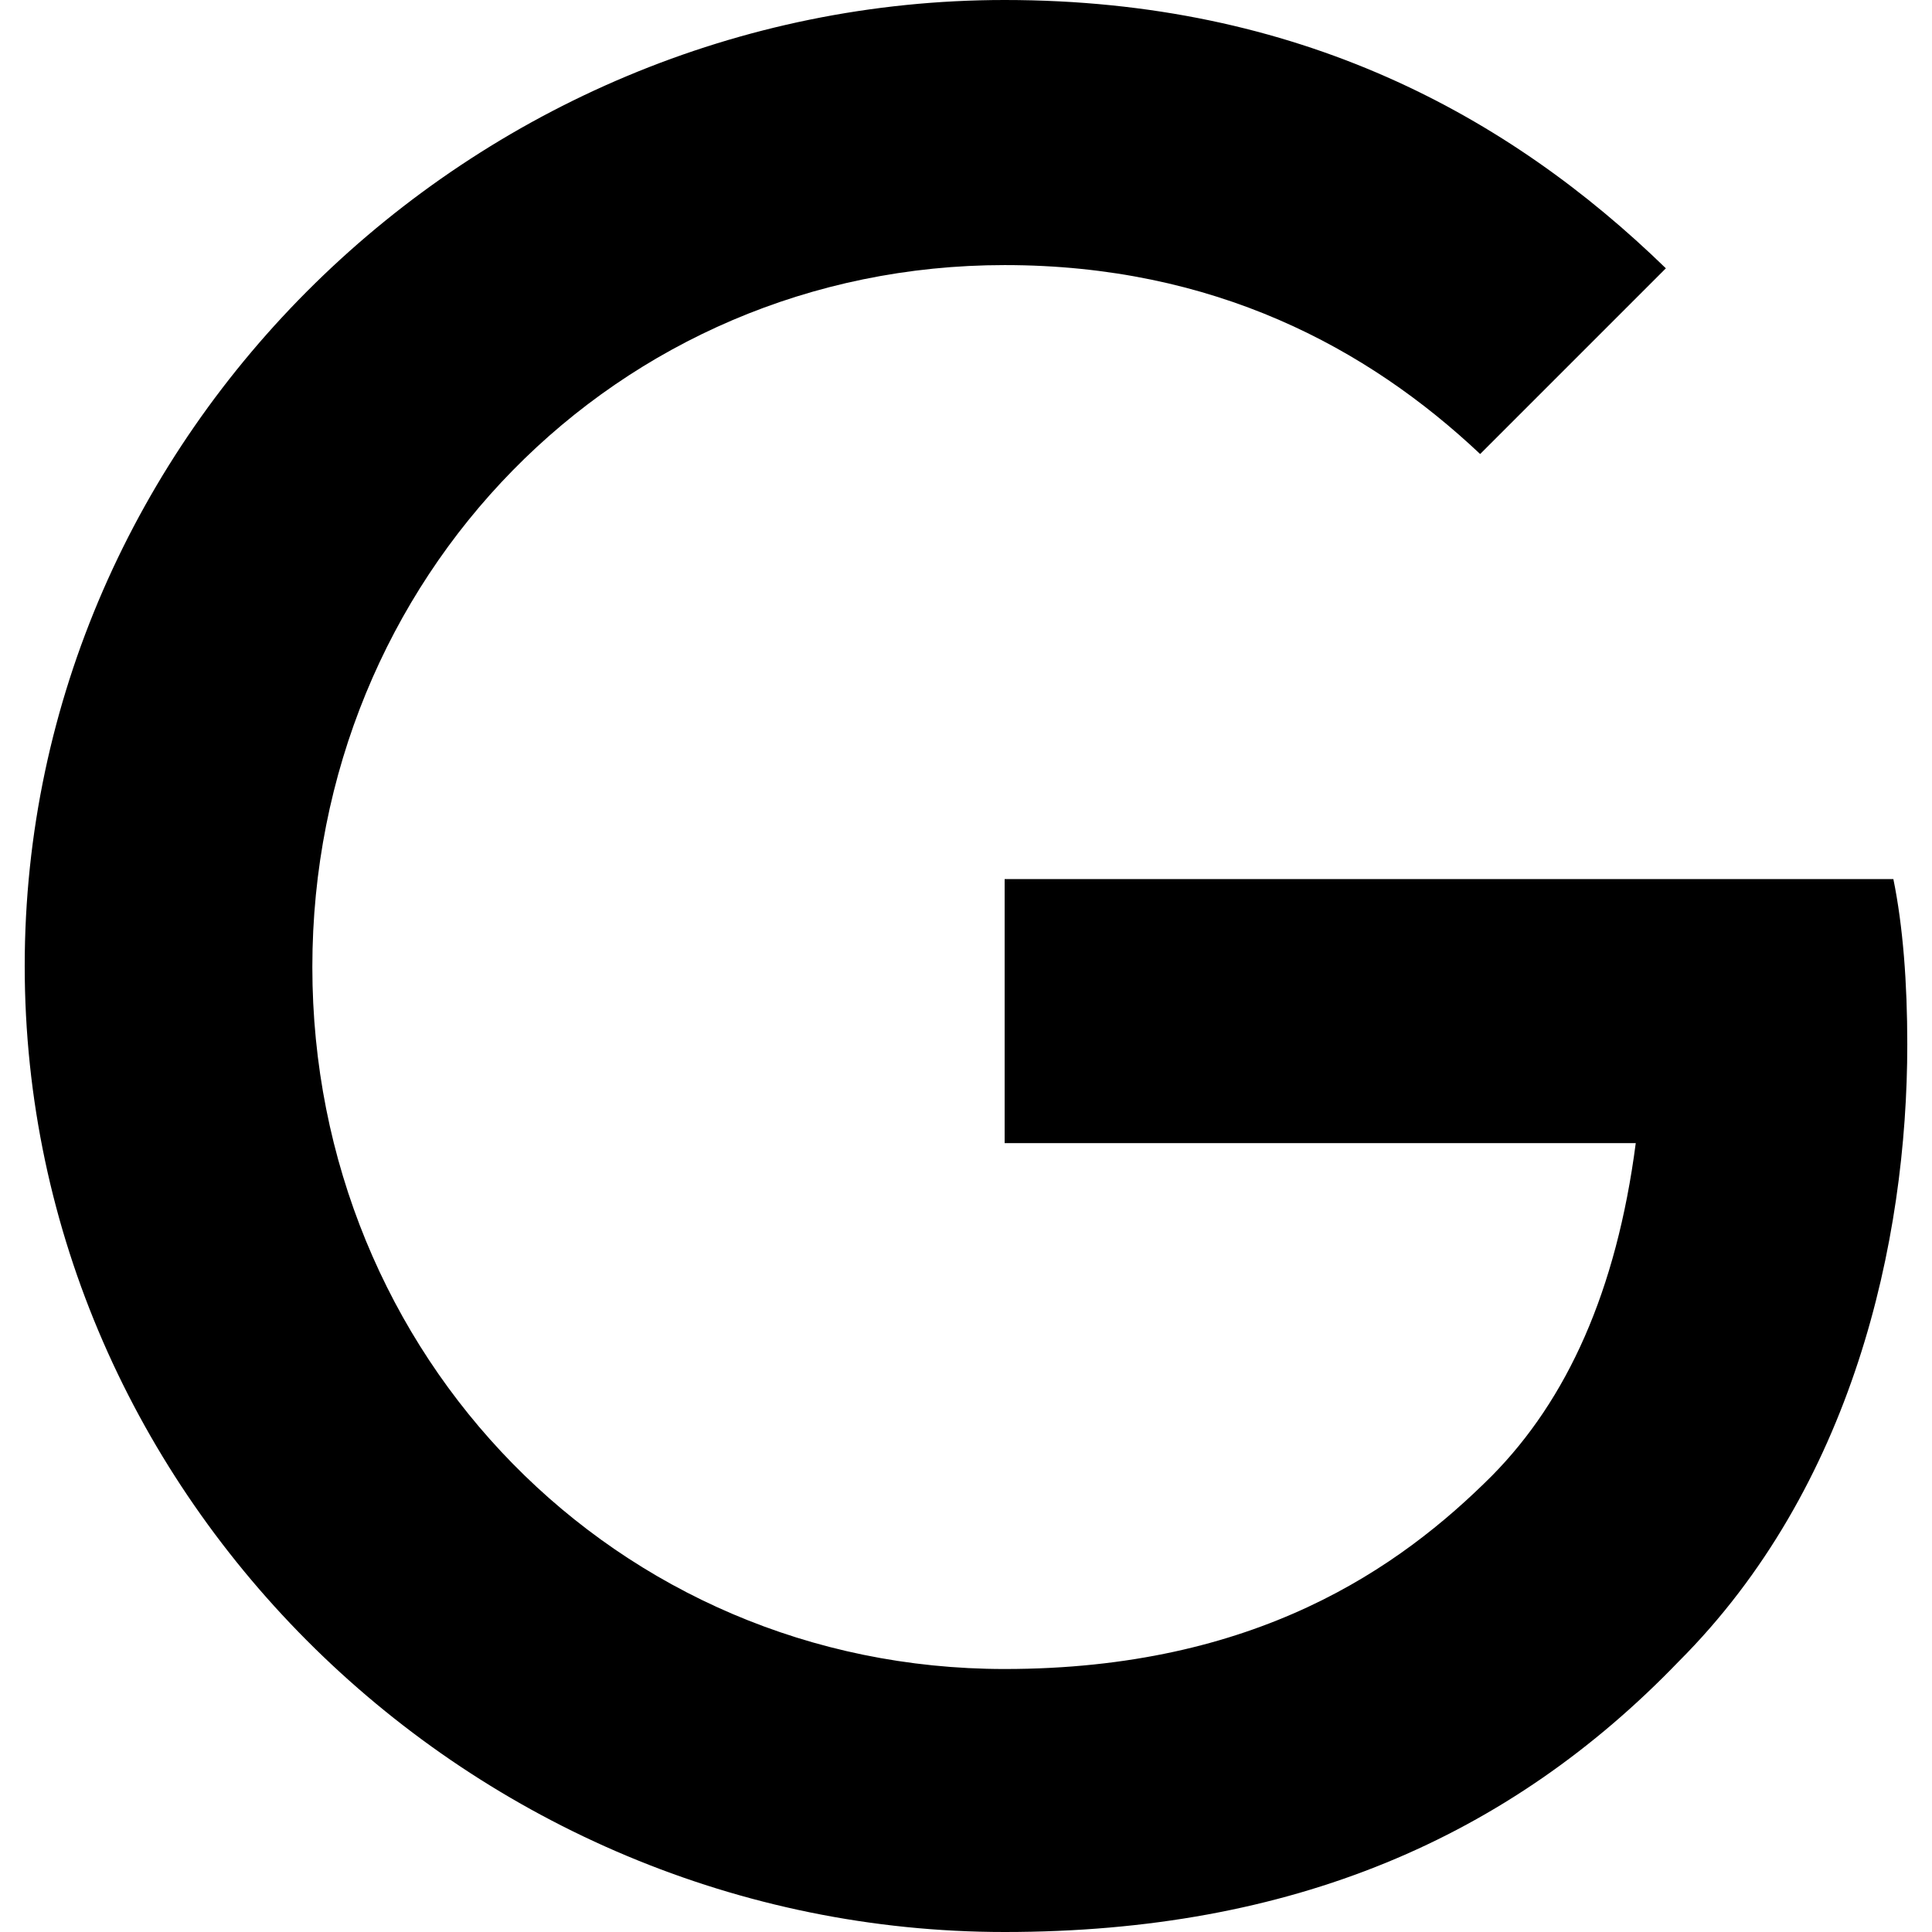
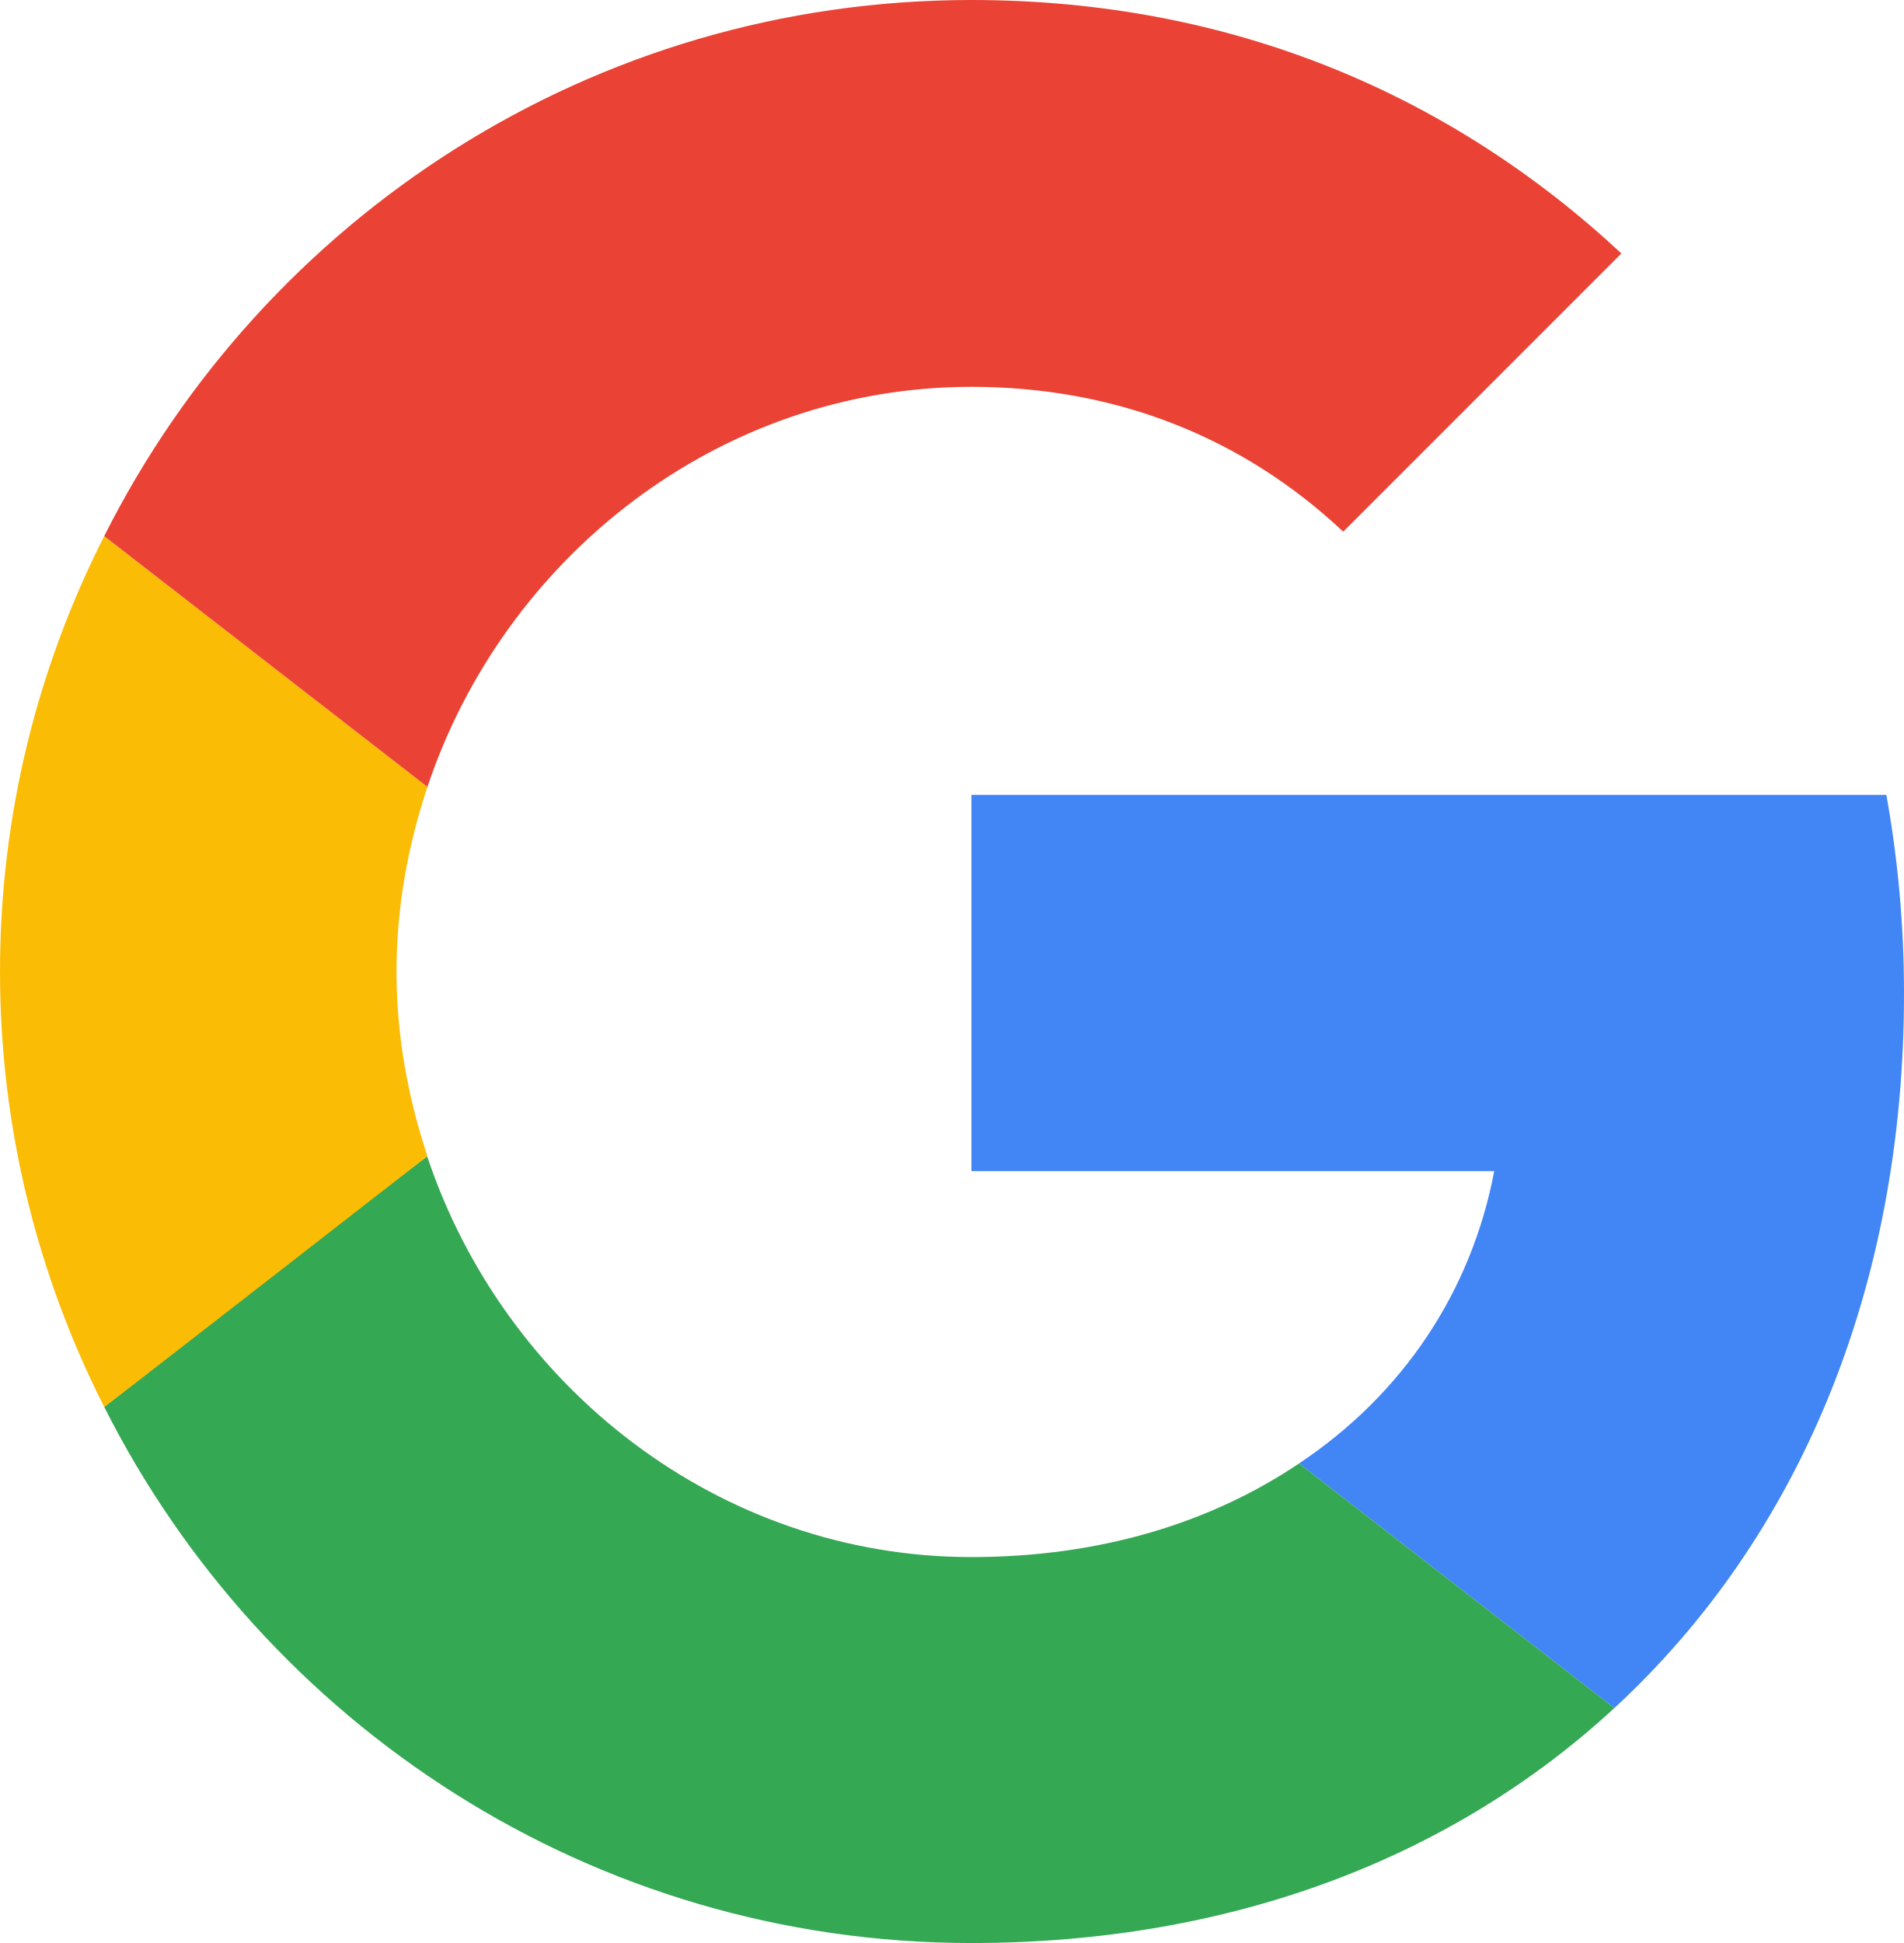
- <svg xmlns="http://www.w3.org/2000/svg" role="img" viewBox="0 0 24 24">
-   <path d="M12.48 10.92v3.28h7.84c-.24 1.84-.853 3.187-1.787 4.133-1.147 1.147-2.933 2.4-6.053 2.4-4.827 0-8.6-3.893-8.6-8.72s3.773-8.72 8.6-8.72c2.6 0 4.507 1.027 5.907 2.347l2.307-2.307C18.747 1.44 16.133 0 12.48 0 5.867 0 .307 5.387.307 12s5.56 12 12.173 12c3.573 0 6.267-1.173 8.373-3.36 2.16-2.16 2.84-5.213 2.84-7.667 0-.76-.053-1.467-.173-2.053H12.48z" />
+ <svg xmlns="http://www.w3.org/2000/svg" width="294" height="300" viewBox="0 0 294 300" fill="none">
+   <path d="M150 122.729V180.82H230.727C227.183 199.502 216.545 215.321 200.59 225.957L249.272 263.731C277.636 237.55 294 199.094 294 153.412C294 142.776 293.046 132.548 291.273 122.73L150 122.729Z" fill="#4285F4" />
+   <path d="M65.934 178.553L54.955 186.958L16.09 217.23C40.772 266.185 91.36 300.004 149.996 300.004C190.496 300.004 224.45 286.64 249.269 263.731L200.587 225.958C187.223 234.958 170.177 240.413 149.996 240.413C110.996 240.413 77.86 214.095 65.996 178.639L65.934 178.553Z" fill="#34A853" />
+   <path d="M16.09 82.773C5.863 102.955 0 125.728 0 150.001C0 174.273 5.863 197.047 16.09 217.228C16.09 217.363 66 178.5 66 178.5C63 169.5 61.227 159.955 61.227 149.999C61.227 140.043 63 130.498 66 121.498L16.09 82.773Z" fill="#FBBC05" />
+   <path d="M149.999 59.728C172.091 59.728 191.727 67.364 207.409 82.092L250.364 39.137C224.318 14.865 190.5 0 149.999 0C91.363 0 40.772 33.682 16.09 82.774L65.999 121.502C77.862 86.046 110.999 59.728 149.999 59.728Z" fill="#EA4335" />
</svg>
